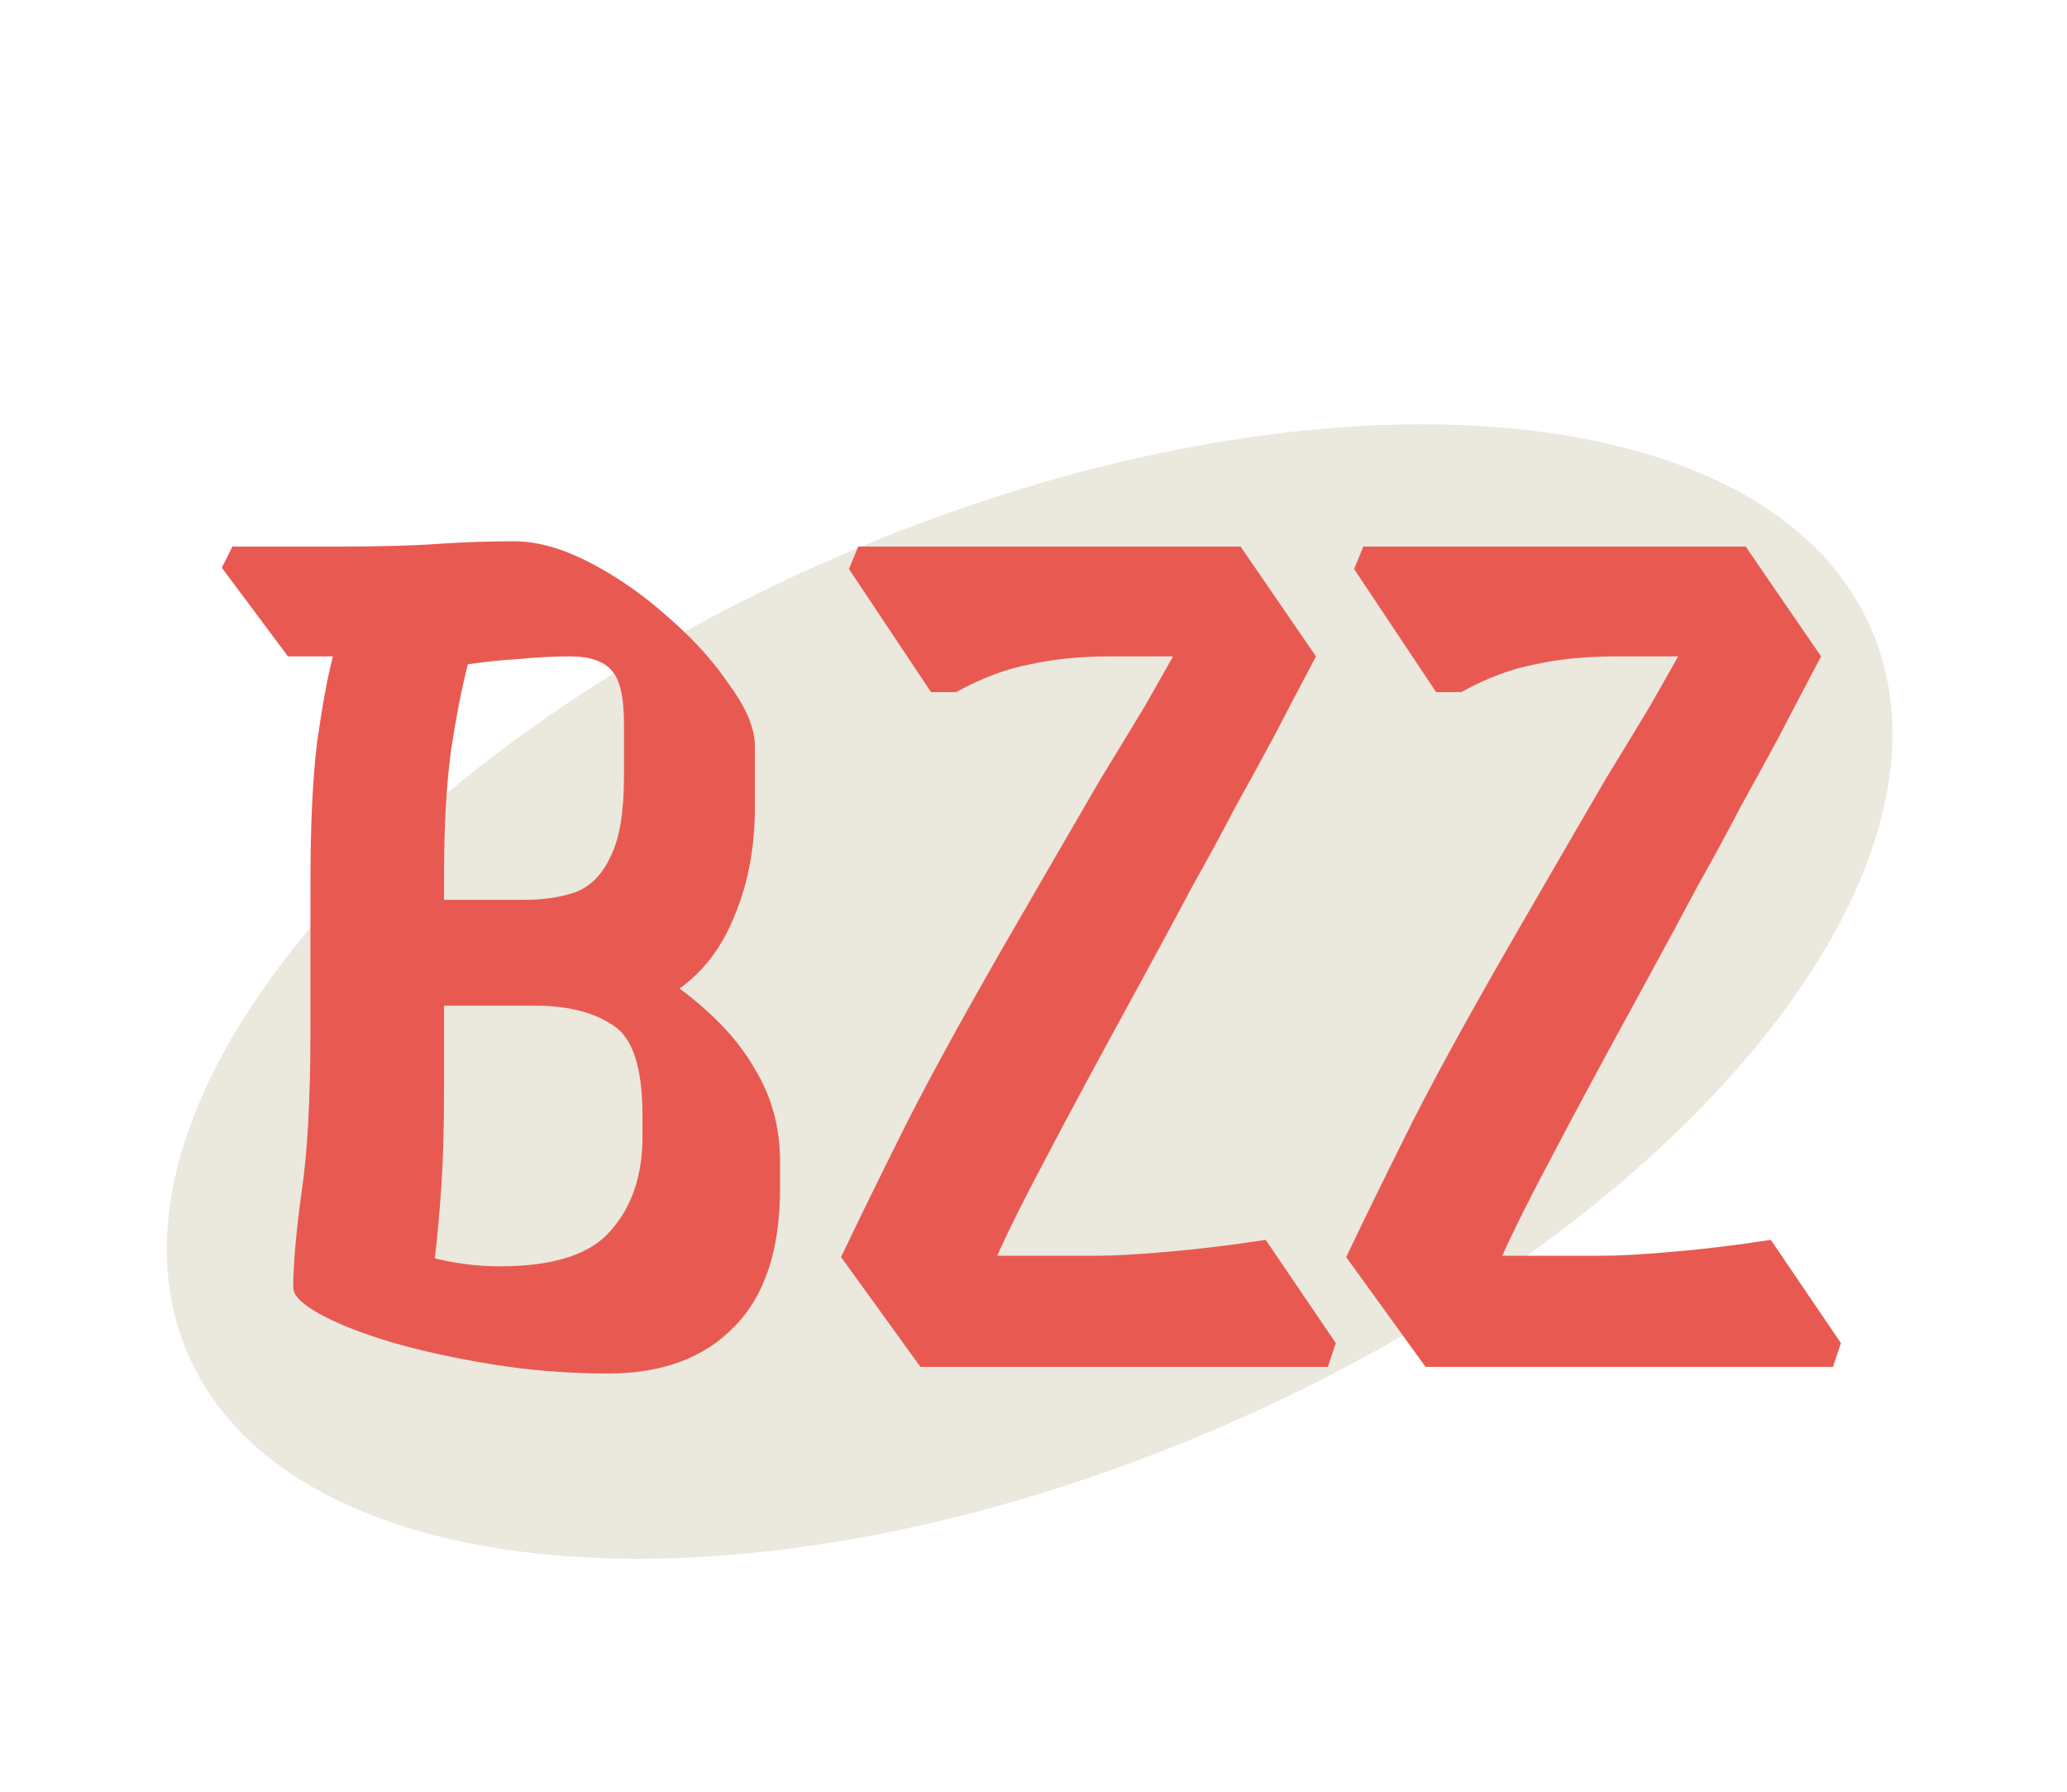
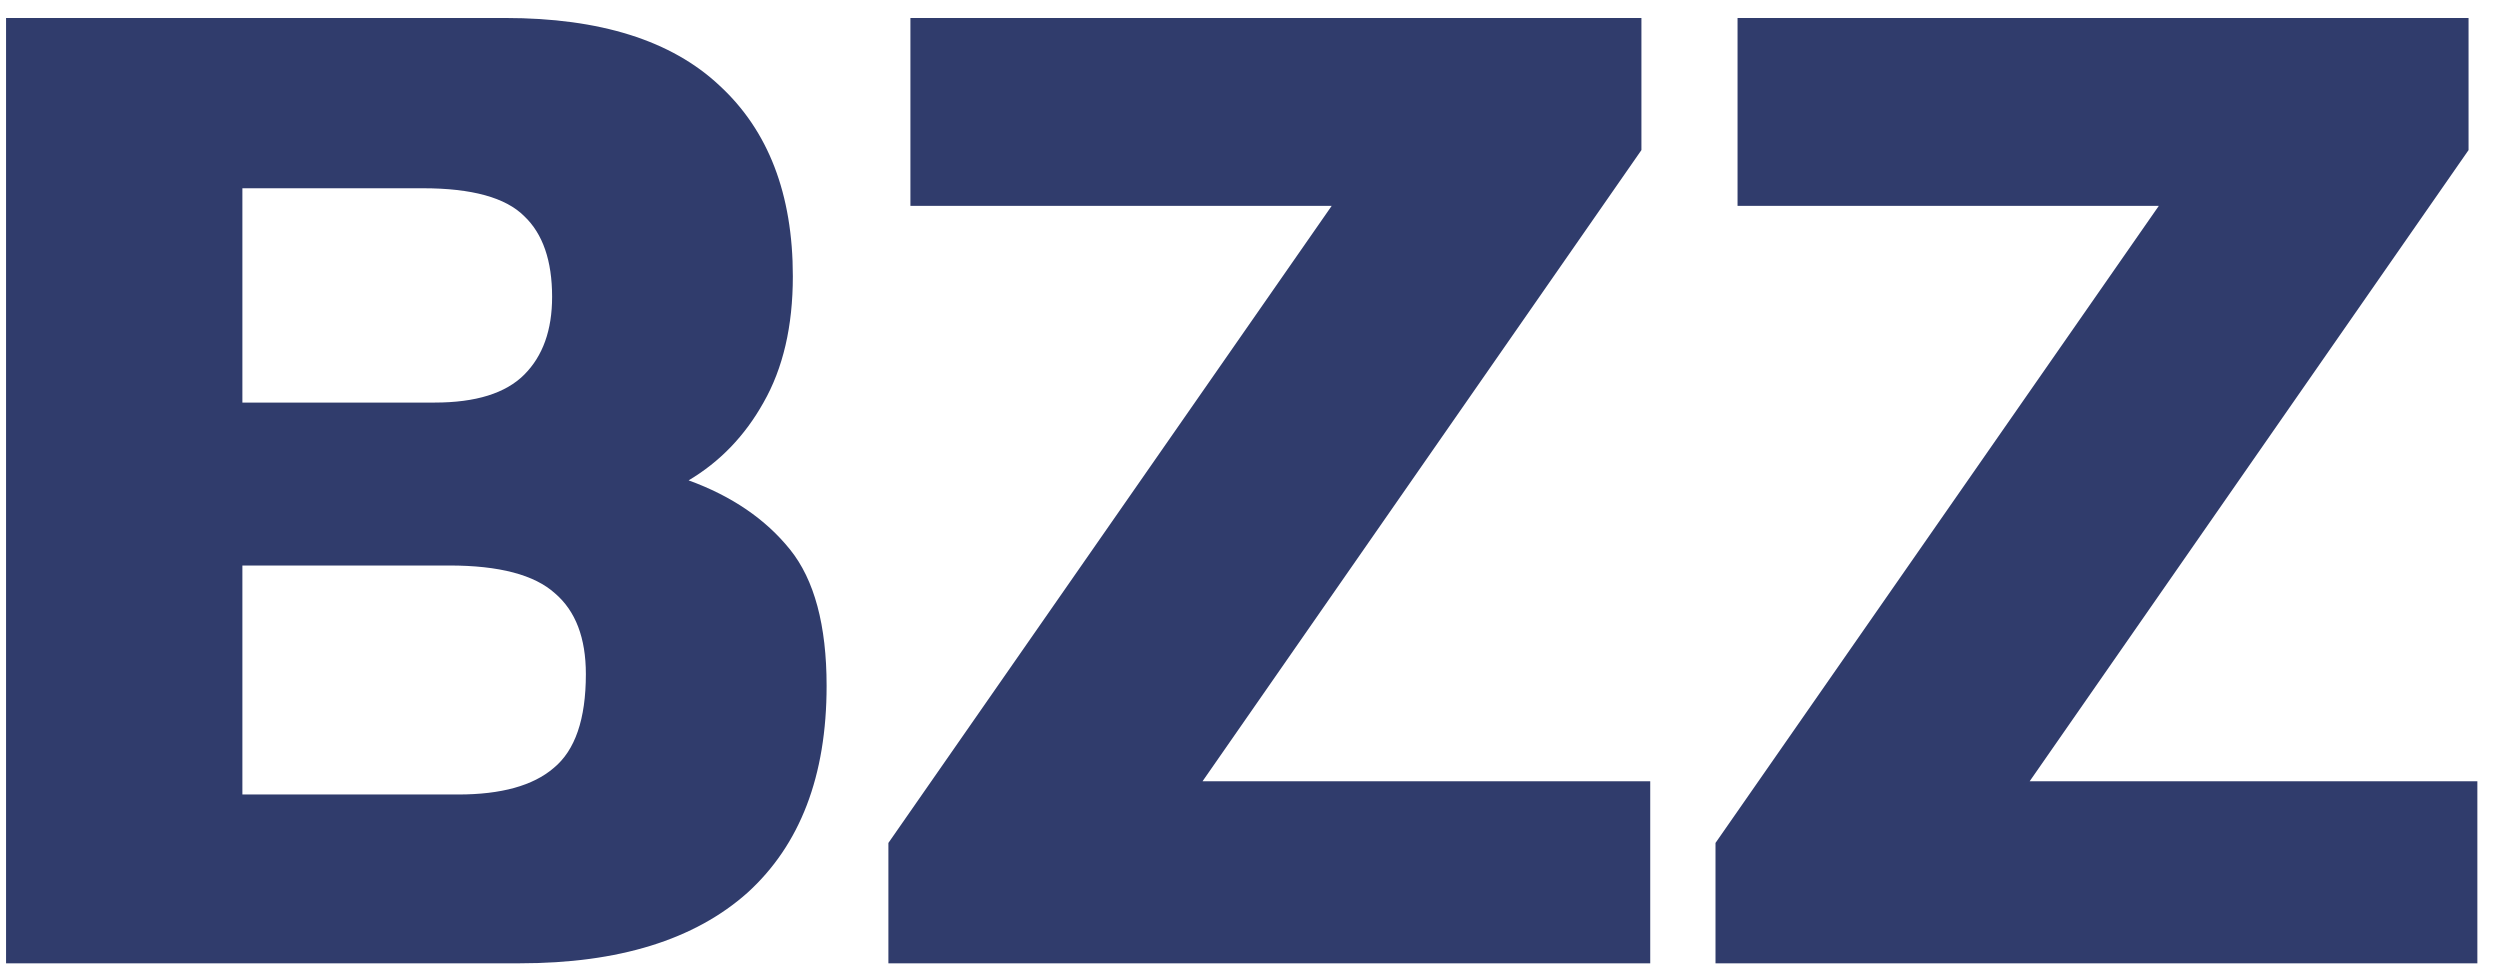
- <svg xmlns="http://www.w3.org/2000/svg" width="150" height="130" viewBox="0 0 150 130" fill="none">
-   <ellipse cx="74.718" cy="71.945" rx="66.5" ry="34.5" transform="rotate(-23.2451 74.7178 71.9447)" fill="#EBE8DE" />
-   <path d="M44.128 99.656C41.248 99.656 38.432 99.432 35.68 98.984C32.928 98.536 30.464 97.992 28.288 97.352C26.176 96.712 24.48 96.04 23.2 95.336C21.92 94.632 21.28 93.992 21.28 93.416C21.28 91.816 21.472 89.576 21.856 86.696C22.304 83.816 22.528 79.848 22.528 74.792V64.136C22.528 59.912 22.688 56.488 23.008 53.864C23.392 51.176 23.776 49.096 24.16 47.624H20.896L16.096 41.192L16.864 39.656H24.544C27.552 39.656 29.952 39.592 31.744 39.464C33.6 39.336 35.456 39.272 37.312 39.272C38.976 39.272 40.8 39.784 42.784 40.808C44.768 41.832 46.656 43.144 48.448 44.744C50.304 46.344 51.808 48.008 52.96 49.736C54.176 51.4 54.784 52.872 54.784 54.152V58.472C54.784 61.416 54.304 64.04 53.344 66.344C52.448 68.648 51.104 70.44 49.312 71.72C51.808 73.576 53.632 75.528 54.784 77.576C56 79.56 56.608 81.8 56.608 84.296V86.216C56.608 90.696 55.488 94.056 53.248 96.296C51.072 98.536 48.032 99.656 44.128 99.656ZM41.344 47.624C40.192 47.624 38.976 47.688 37.696 47.816C36.48 47.88 35.232 48.008 33.952 48.2C33.504 49.928 33.088 52.072 32.704 54.632C32.384 57.128 32.224 60.072 32.224 63.464V65.288H38.08C39.488 65.288 40.736 65.096 41.824 64.712C42.912 64.264 43.744 63.4 44.32 62.12C44.96 60.84 45.28 58.92 45.28 56.36V52.52C45.28 50.6 44.992 49.32 44.416 48.68C43.84 47.976 42.816 47.624 41.344 47.624ZM32.224 79.112C32.224 81.736 32.16 84.04 32.032 86.024C31.904 87.944 31.744 89.704 31.552 91.304C33.152 91.688 34.72 91.88 36.256 91.88C40.16 91.88 42.848 91.016 44.32 89.288C45.856 87.56 46.624 85.288 46.624 82.472V80.936C46.624 77.48 45.92 75.304 44.512 74.408C43.104 73.448 41.216 72.968 38.848 72.968H32.224V79.112ZM66.794 99.176L61.034 91.208C62.314 88.52 63.914 85.256 65.834 81.416C67.818 77.512 70.634 72.424 74.282 66.152C76.65 62.056 78.506 58.856 79.85 56.552C81.258 54.248 82.346 52.456 83.114 51.176C83.882 49.832 84.554 48.648 85.13 47.624H80.618C78.442 47.624 76.49 47.816 74.762 48.2C73.034 48.52 71.242 49.192 69.386 50.216H67.562L61.61 41.288L62.282 39.656H90.026L95.498 47.624C94.346 49.8 93.322 51.752 92.426 53.48C91.53 55.144 90.602 56.84 89.642 58.568C88.746 60.296 87.722 62.184 86.57 64.232C85.482 66.28 84.17 68.712 82.634 71.528C79.69 76.904 77.45 81.064 75.914 84.008C74.378 86.888 73.194 89.256 72.362 91.112H79.562C80.842 91.112 82.57 91.016 84.746 90.824C86.986 90.632 89.354 90.344 91.85 89.96L96.938 97.448L96.362 99.176H66.794ZM103.45 99.176L97.69 91.208C98.97 88.52 100.57 85.256 102.49 81.416C104.474 77.512 107.29 72.424 110.938 66.152C113.306 62.056 115.162 58.856 116.506 56.552C117.914 54.248 119.002 52.456 119.77 51.176C120.538 49.832 121.21 48.648 121.786 47.624H117.274C115.098 47.624 113.146 47.816 111.418 48.2C109.69 48.52 107.898 49.192 106.042 50.216H104.218L98.266 41.288L98.938 39.656H126.682L132.154 47.624C131.002 49.8 129.978 51.752 129.082 53.48C128.186 55.144 127.258 56.84 126.298 58.568C125.402 60.296 124.378 62.184 123.226 64.232C122.138 66.28 120.826 68.712 119.29 71.528C116.346 76.904 114.106 81.064 112.57 84.008C111.034 86.888 109.85 89.256 109.018 91.112H116.218C117.498 91.112 119.226 91.016 121.402 90.824C123.642 90.632 126.01 90.344 128.506 89.96L133.594 97.448L133.018 99.176H103.45Z" fill="#E85A51" />
+ <svg xmlns="http://www.w3.org/2000/svg" width="109" height="42" viewBox="0 0 109 42" fill="none">
+   <path d="M0.264 42V0.784H22.024C26.163 0.784 29.277 1.765 31.368 3.728C33.501 5.691 34.568 8.464 34.568 12.048C34.568 14.224 34.141 16.059 33.288 17.552C32.477 19.003 31.389 20.133 30.024 20.944C31.901 21.627 33.373 22.629 34.44 23.952C35.507 25.275 36.04 27.259 36.04 29.904C36.04 33.829 34.888 36.837 32.584 38.928C30.28 40.976 26.973 42 22.664 42H0.264ZM10.568 17.552H18.952C20.744 17.552 22.045 17.147 22.856 16.336C23.667 15.525 24.072 14.395 24.072 12.944C24.072 11.365 23.667 10.192 22.856 9.424C22.045 8.613 20.573 8.208 18.44 8.208H10.568V17.552ZM10.568 34.64H19.976C21.853 34.64 23.24 34.256 24.136 33.488C25.075 32.72 25.544 31.355 25.544 29.392C25.544 27.813 25.096 26.64 24.2 25.872C23.304 25.061 21.768 24.656 19.592 24.656H10.568V34.64ZM38.734 42V36.752L58.062 8.976H39.694V0.784H71.566V6.544L52.43 34.064H71.95V42H38.734ZM74.796 42V36.752L94.124 8.976H75.757V0.784H107.629V6.544L88.493 34.064H108.013V42H74.796Z" fill="#303C6C" />
</svg>
